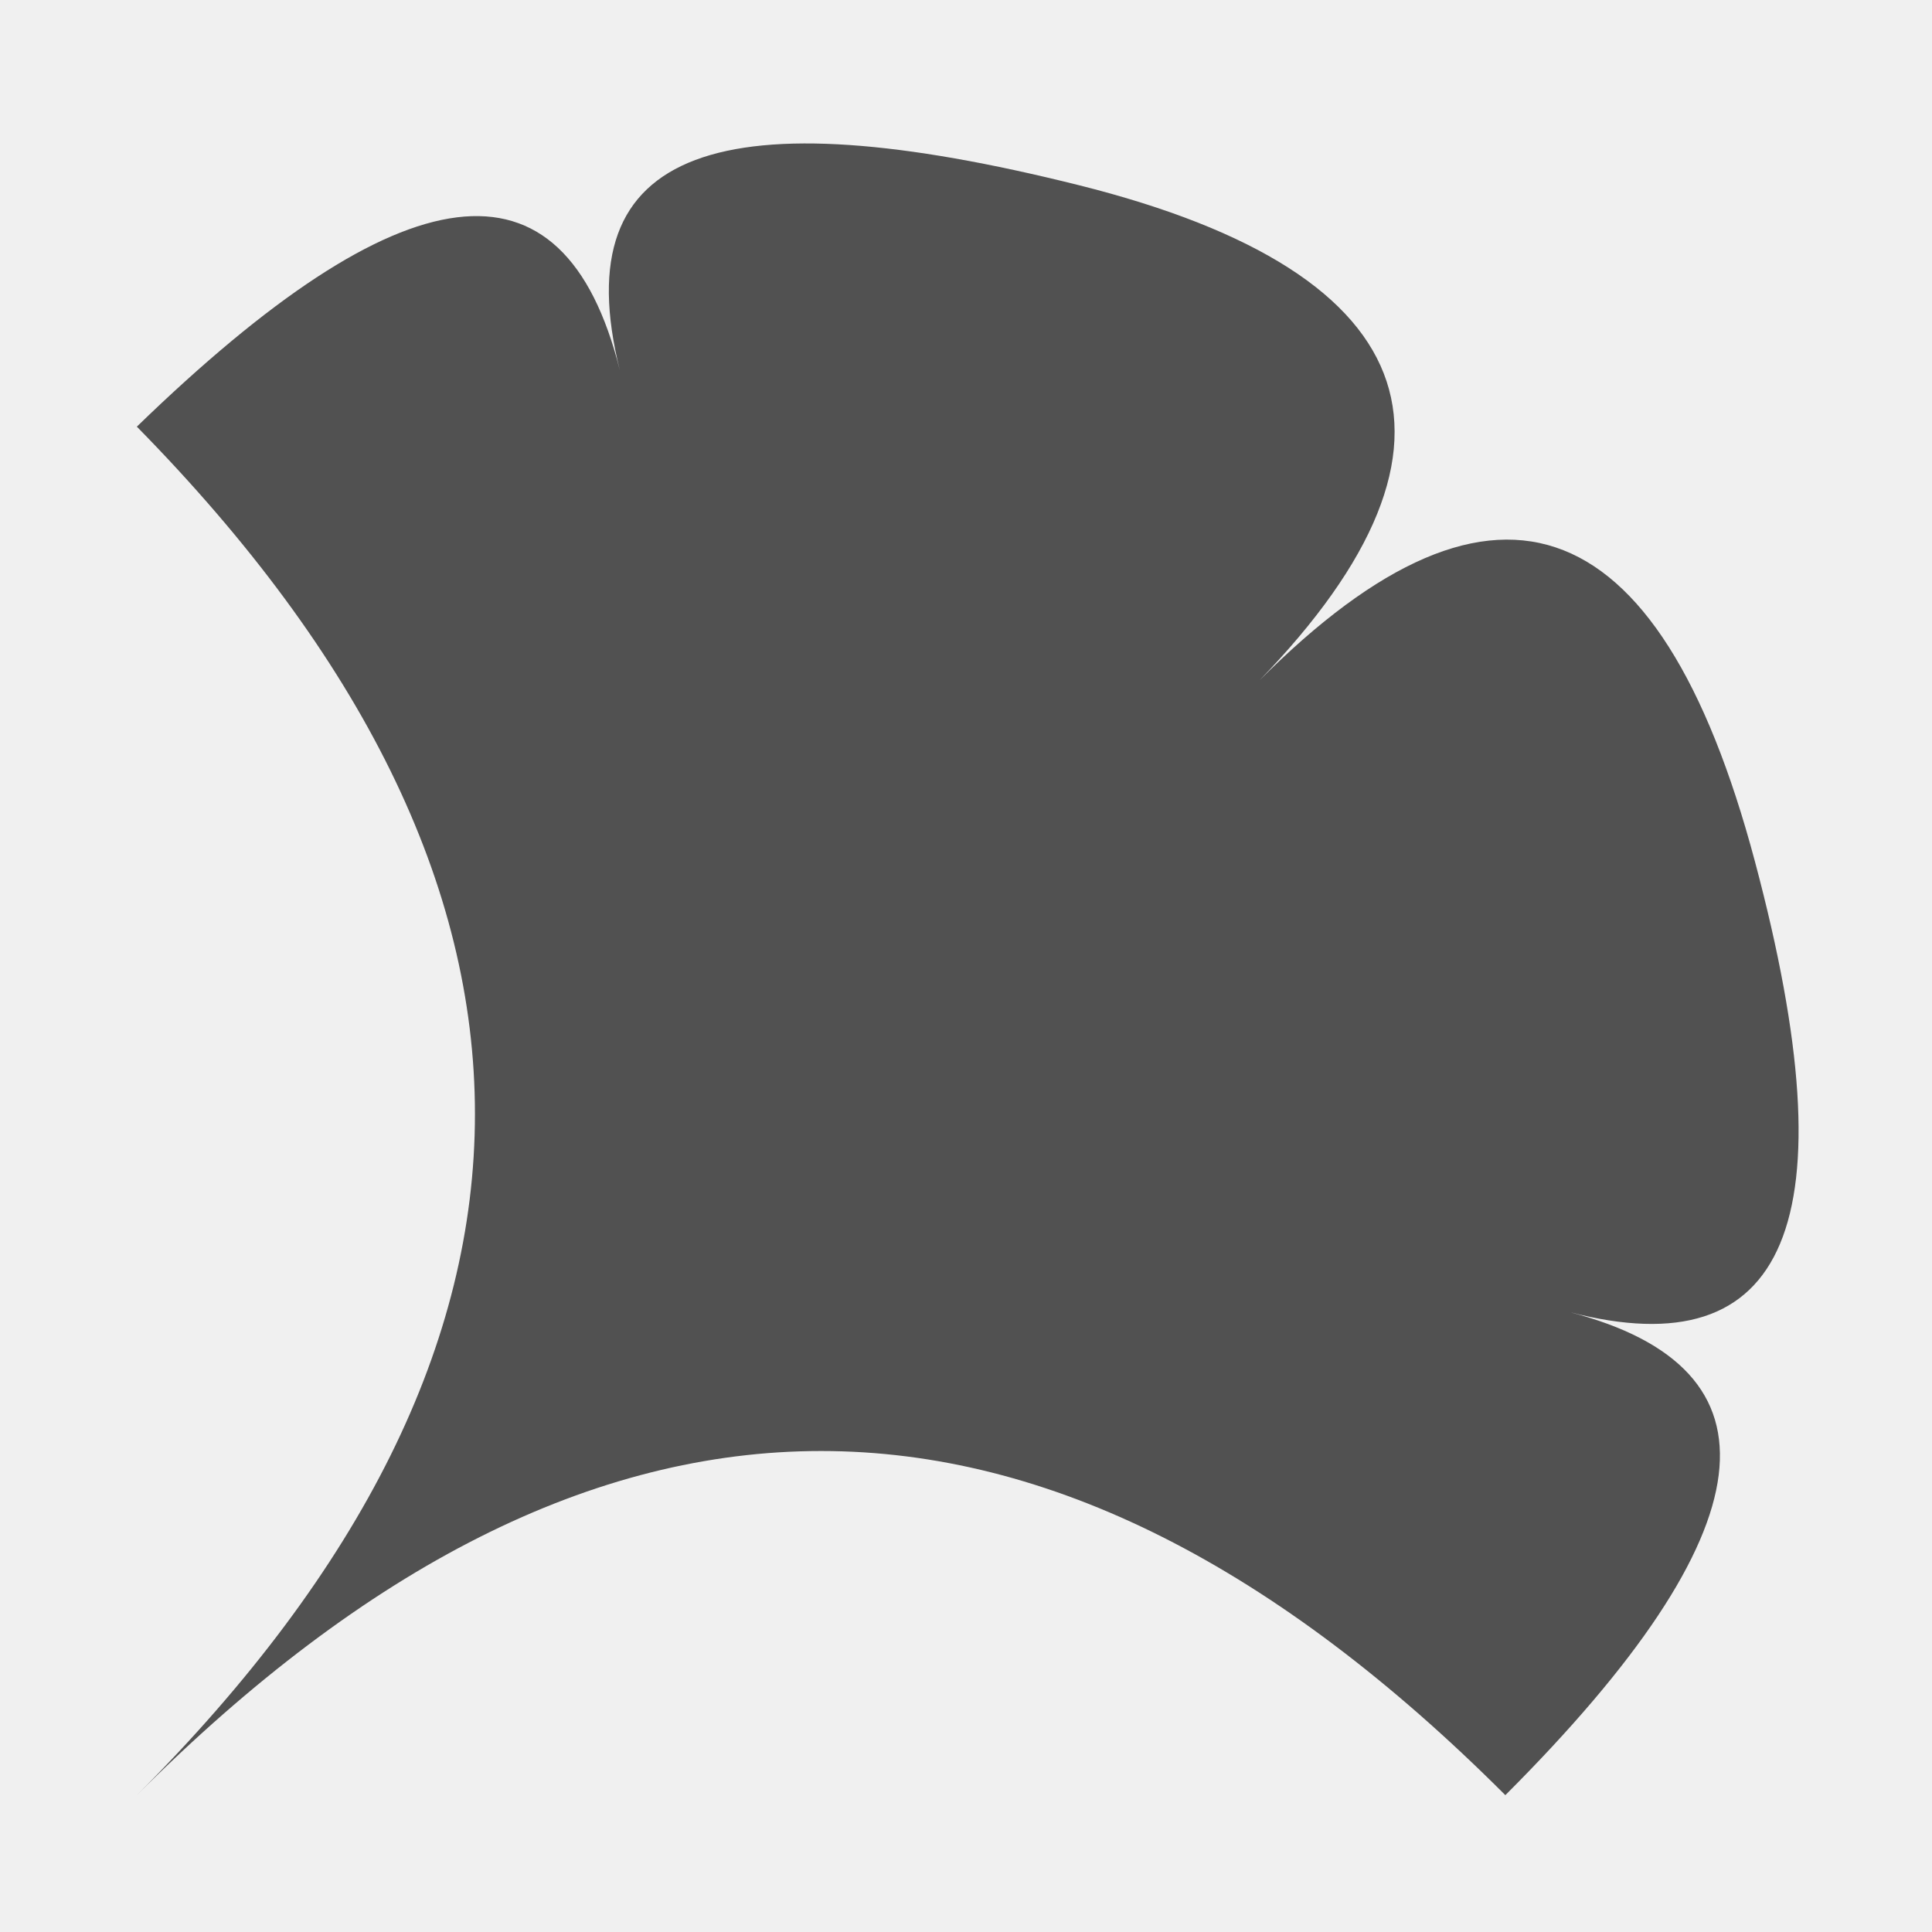
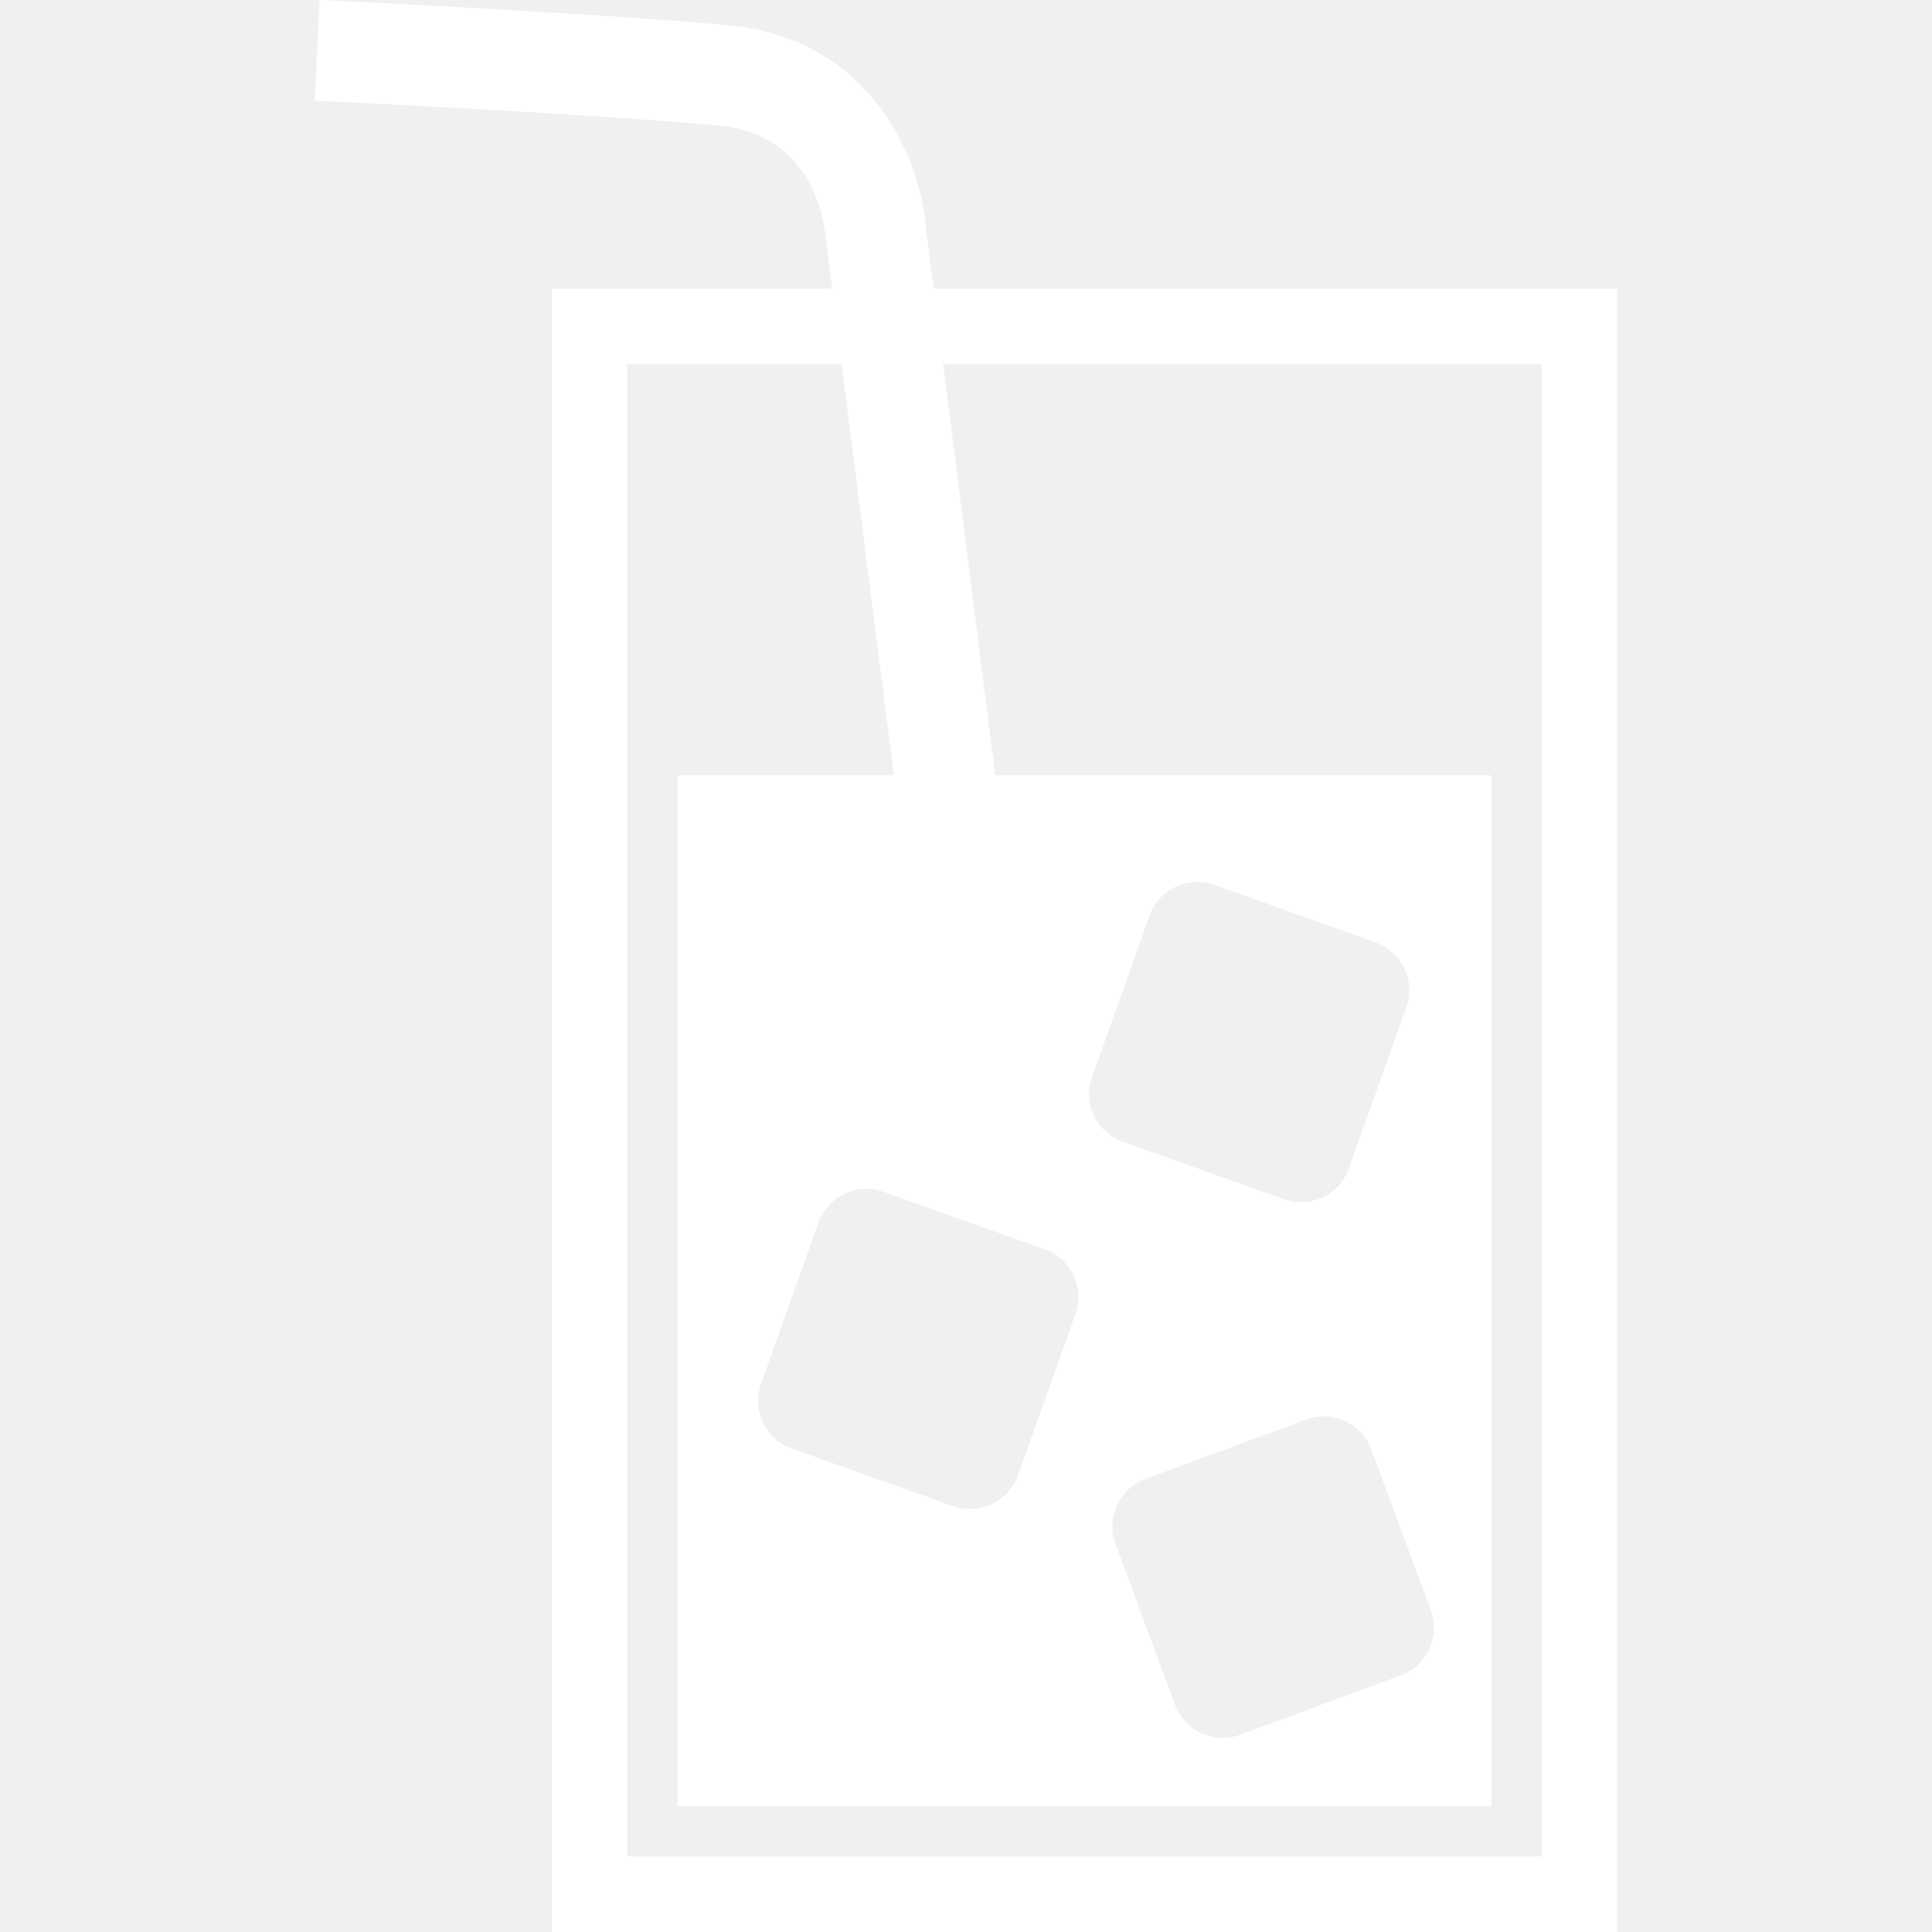
- <svg xmlns="http://www.w3.org/2000/svg" version="1.1" x="0px" y="0px" width="24px" height="24px" viewBox="0 0 24 24">
-   <style type="text/css">
- 	.st0{fill:#515151;}
- </style>
-   <path class="st0" d="M1.7,22.3c5.7-5.7,11.3-5.7,17,0c3.3-3.3,3.5-5.3,0.8-6c2.7,0.7,3.5-1.1,2.3-5.6s-3.3-5.2-6.3-2.1  c3-3,2.3-5.2-2.1-6.3S7,1.8,7.7,4.6C7,1.8,5,2.1,1.7,5.3C7.3,11,7.3,16.7,1.7,22.3" />
+ <svg xmlns="http://www.w3.org/2000/svg" t="1631025393609" class="icon" viewBox="0 0 1024 1024" version="1.1" p-id="15622" width="200" height="200">
+   <defs>
+     <style type="text/css" />
+   </defs>
+   <path d="M817.146 152.978H494.851l-4.502-35.361c-2.985-33.034-28.683-97.331-104.211-104.211C313.038 6.779 175.186 0.304 169.318 0l-2.479 53.32c1.416 0.051 142.557 6.728 214.493 13.254 48.969 4.452 55.343 50.79 56.001 56.81l3.744 29.594H292.449v871.022H857.212V152.978h-40.066z m0 831.007H332.464V192.993h113.671l27.57 217.882H359.174v546.4h431.312v-546.349h-262.956l-27.621-217.933h317.237v790.992z m-263.411-321.84c13.962 5.008 21.247 20.387 16.289 34.349l-30.504 85.494a26.913 26.913 0 0 1-34.349 16.289l-85.494-30.504a26.812 26.812 0 0 1-16.289-34.349l30.454-85.494a26.963 26.963 0 0 1 34.349-16.289l85.544 30.504z m191.678-128.291l-30.504 85.494a26.812 26.812 0 0 1-34.349 16.239l-85.494-30.454a26.812 26.812 0 0 1-16.239-34.349l30.454-85.494a26.812 26.812 0 0 1 34.349-16.289l85.494 30.454c13.912 5.059 21.247 20.438 16.289 34.4z m12.95 319.564a26.913 26.913 0 0 1-15.885 34.552l-85.19 31.466a26.812 26.812 0 0 1-34.501-15.834l-31.516-85.19a26.913 26.913 0 0 1 15.885-34.552l85.19-31.466a26.862 26.862 0 0 1 34.501 15.885l31.516 85.139z" p-id="15623" fill="#ffffff" />
</svg>
